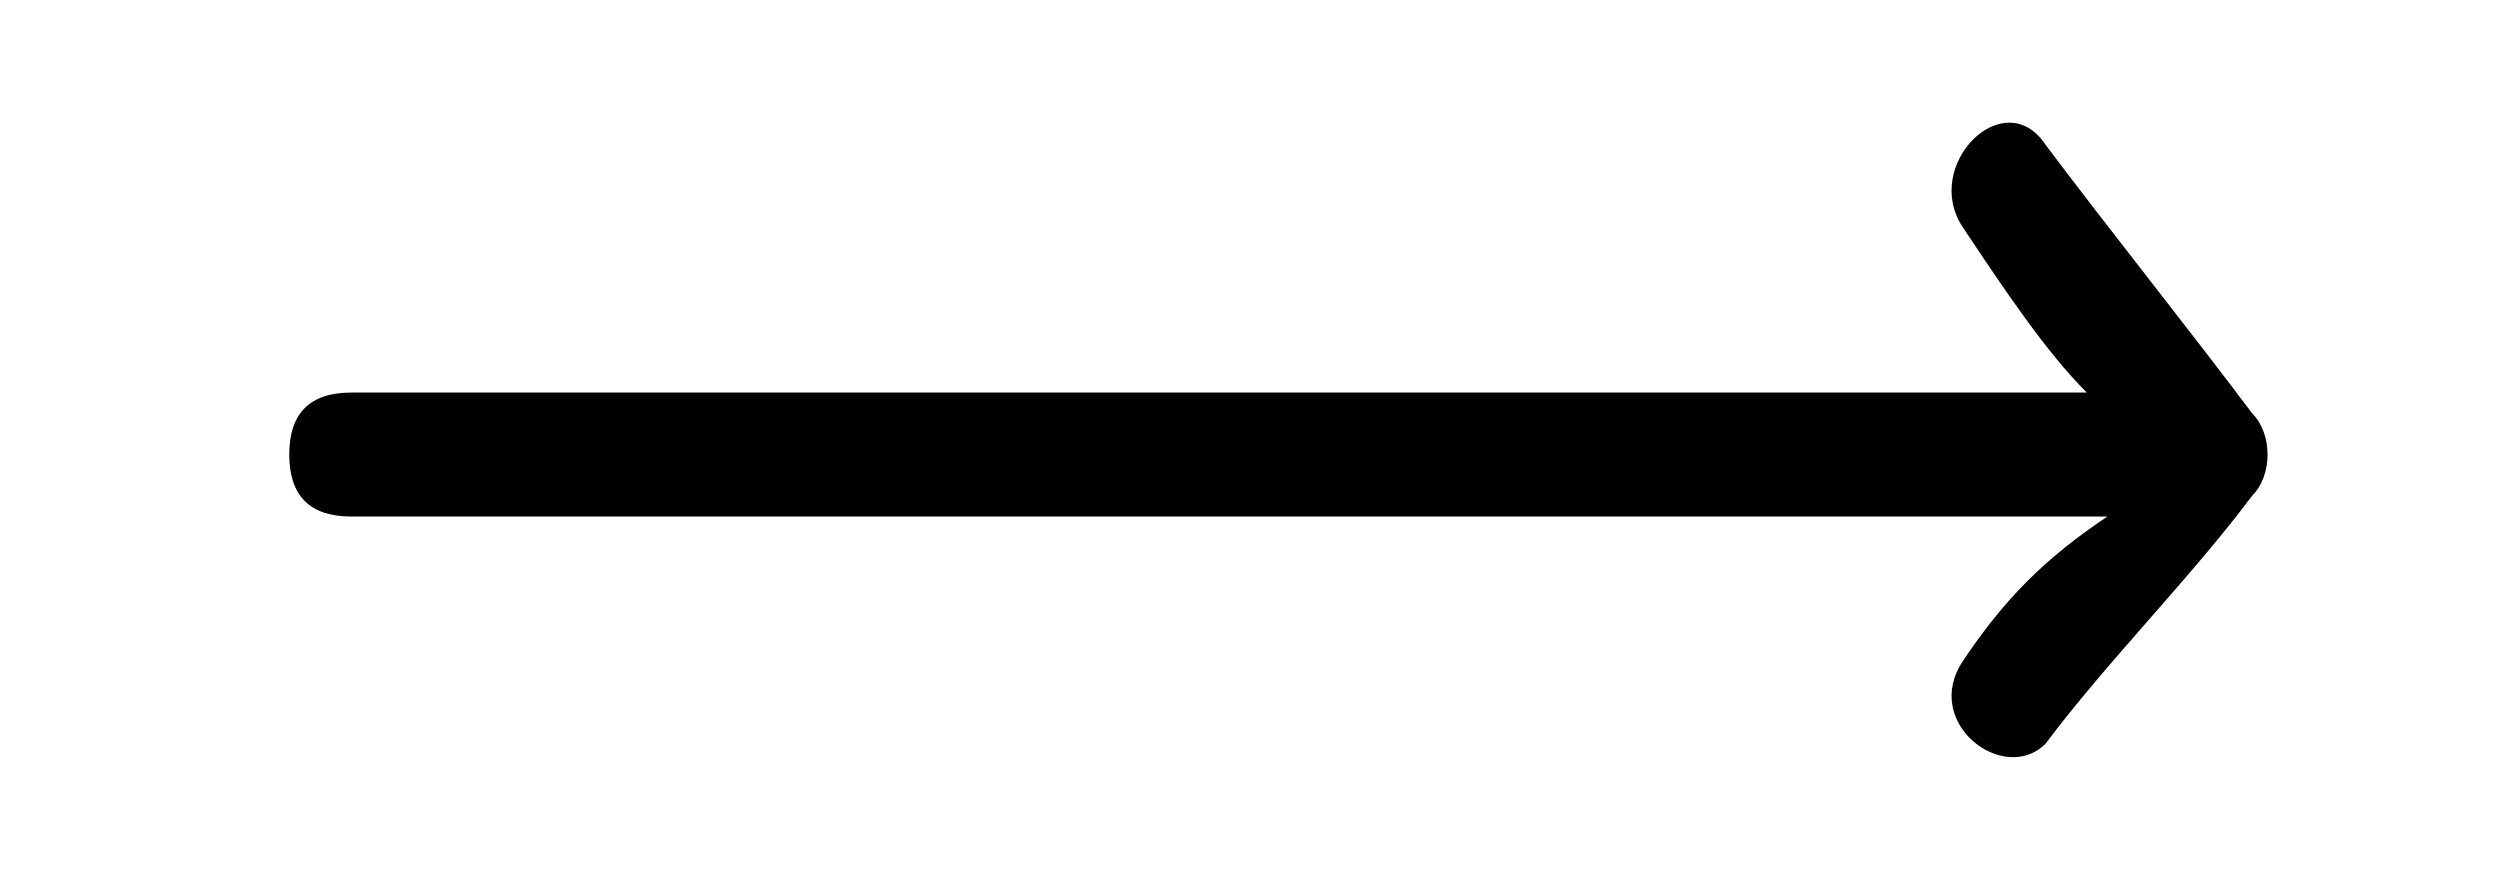
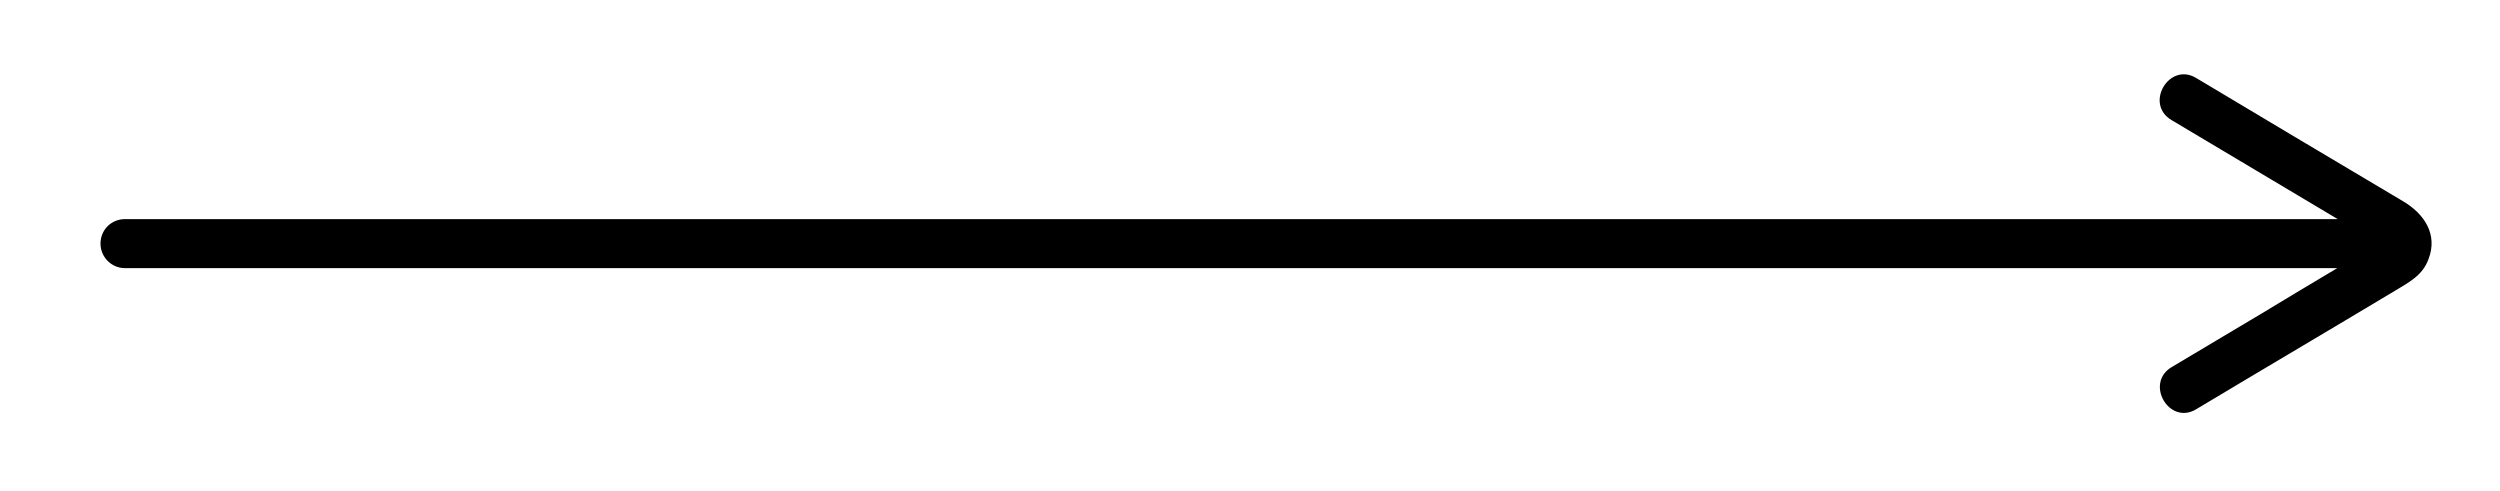
- <svg xmlns="http://www.w3.org/2000/svg" viewBox="0 0 12.1 4.3">
-   <path d="M10.9,2c-0.3-0.4-0.7-0.9-1-1.3C9.7,0.4,9.3,0.8,9.5,1.1c0.2,0.3,0.4,0.6,0.6,0.8H1.7C1.5,1.9,1.4,2,1.4,2.2       c0,0.2,0.1,0.3,0.3,0.3h8.5C9.9,2.7,9.7,2.9,9.5,3.2C9.3,3.5,9.7,3.8,9.9,3.6c0.3-0.4,0.7-0.8,1-1.2C11,2.3,11,2.1,10.9,2z" />
+ <svg xmlns="http://www.w3.org/2000/svg" version="1.1" x="0px" y="0px" viewBox="0 0 51 10" style="enable-background:new 0 0 51 10;" xml:space="preserve">
+   <path d="M49.03,4.11c-0.74-0.44-1.48-0.88-2.22-1.32c-0.67-0.4-1.34-0.8-2.01-1.2c-0.55-0.33-1.06,0.53-0.5,0.86  c1.13,0.67,2.26,1.35,3.39,2.02H2.55c-0.28,0-0.5,0.22-0.5,0.5c0,0.27,0.22,0.5,0.5,0.5h45.13c-0.52,0.31-1.04,0.62-1.55,0.93  c-0.61,0.36-1.22,0.73-1.83,1.09c-0.55,0.33-0.05,1.19,0.5,0.86c1.35-0.81,2.71-1.61,4.06-2.42c0.28-0.17,0.56-0.31,0.68-0.64  C49.74,4.78,49.45,4.36,49.03,4.11z" />
</svg>
